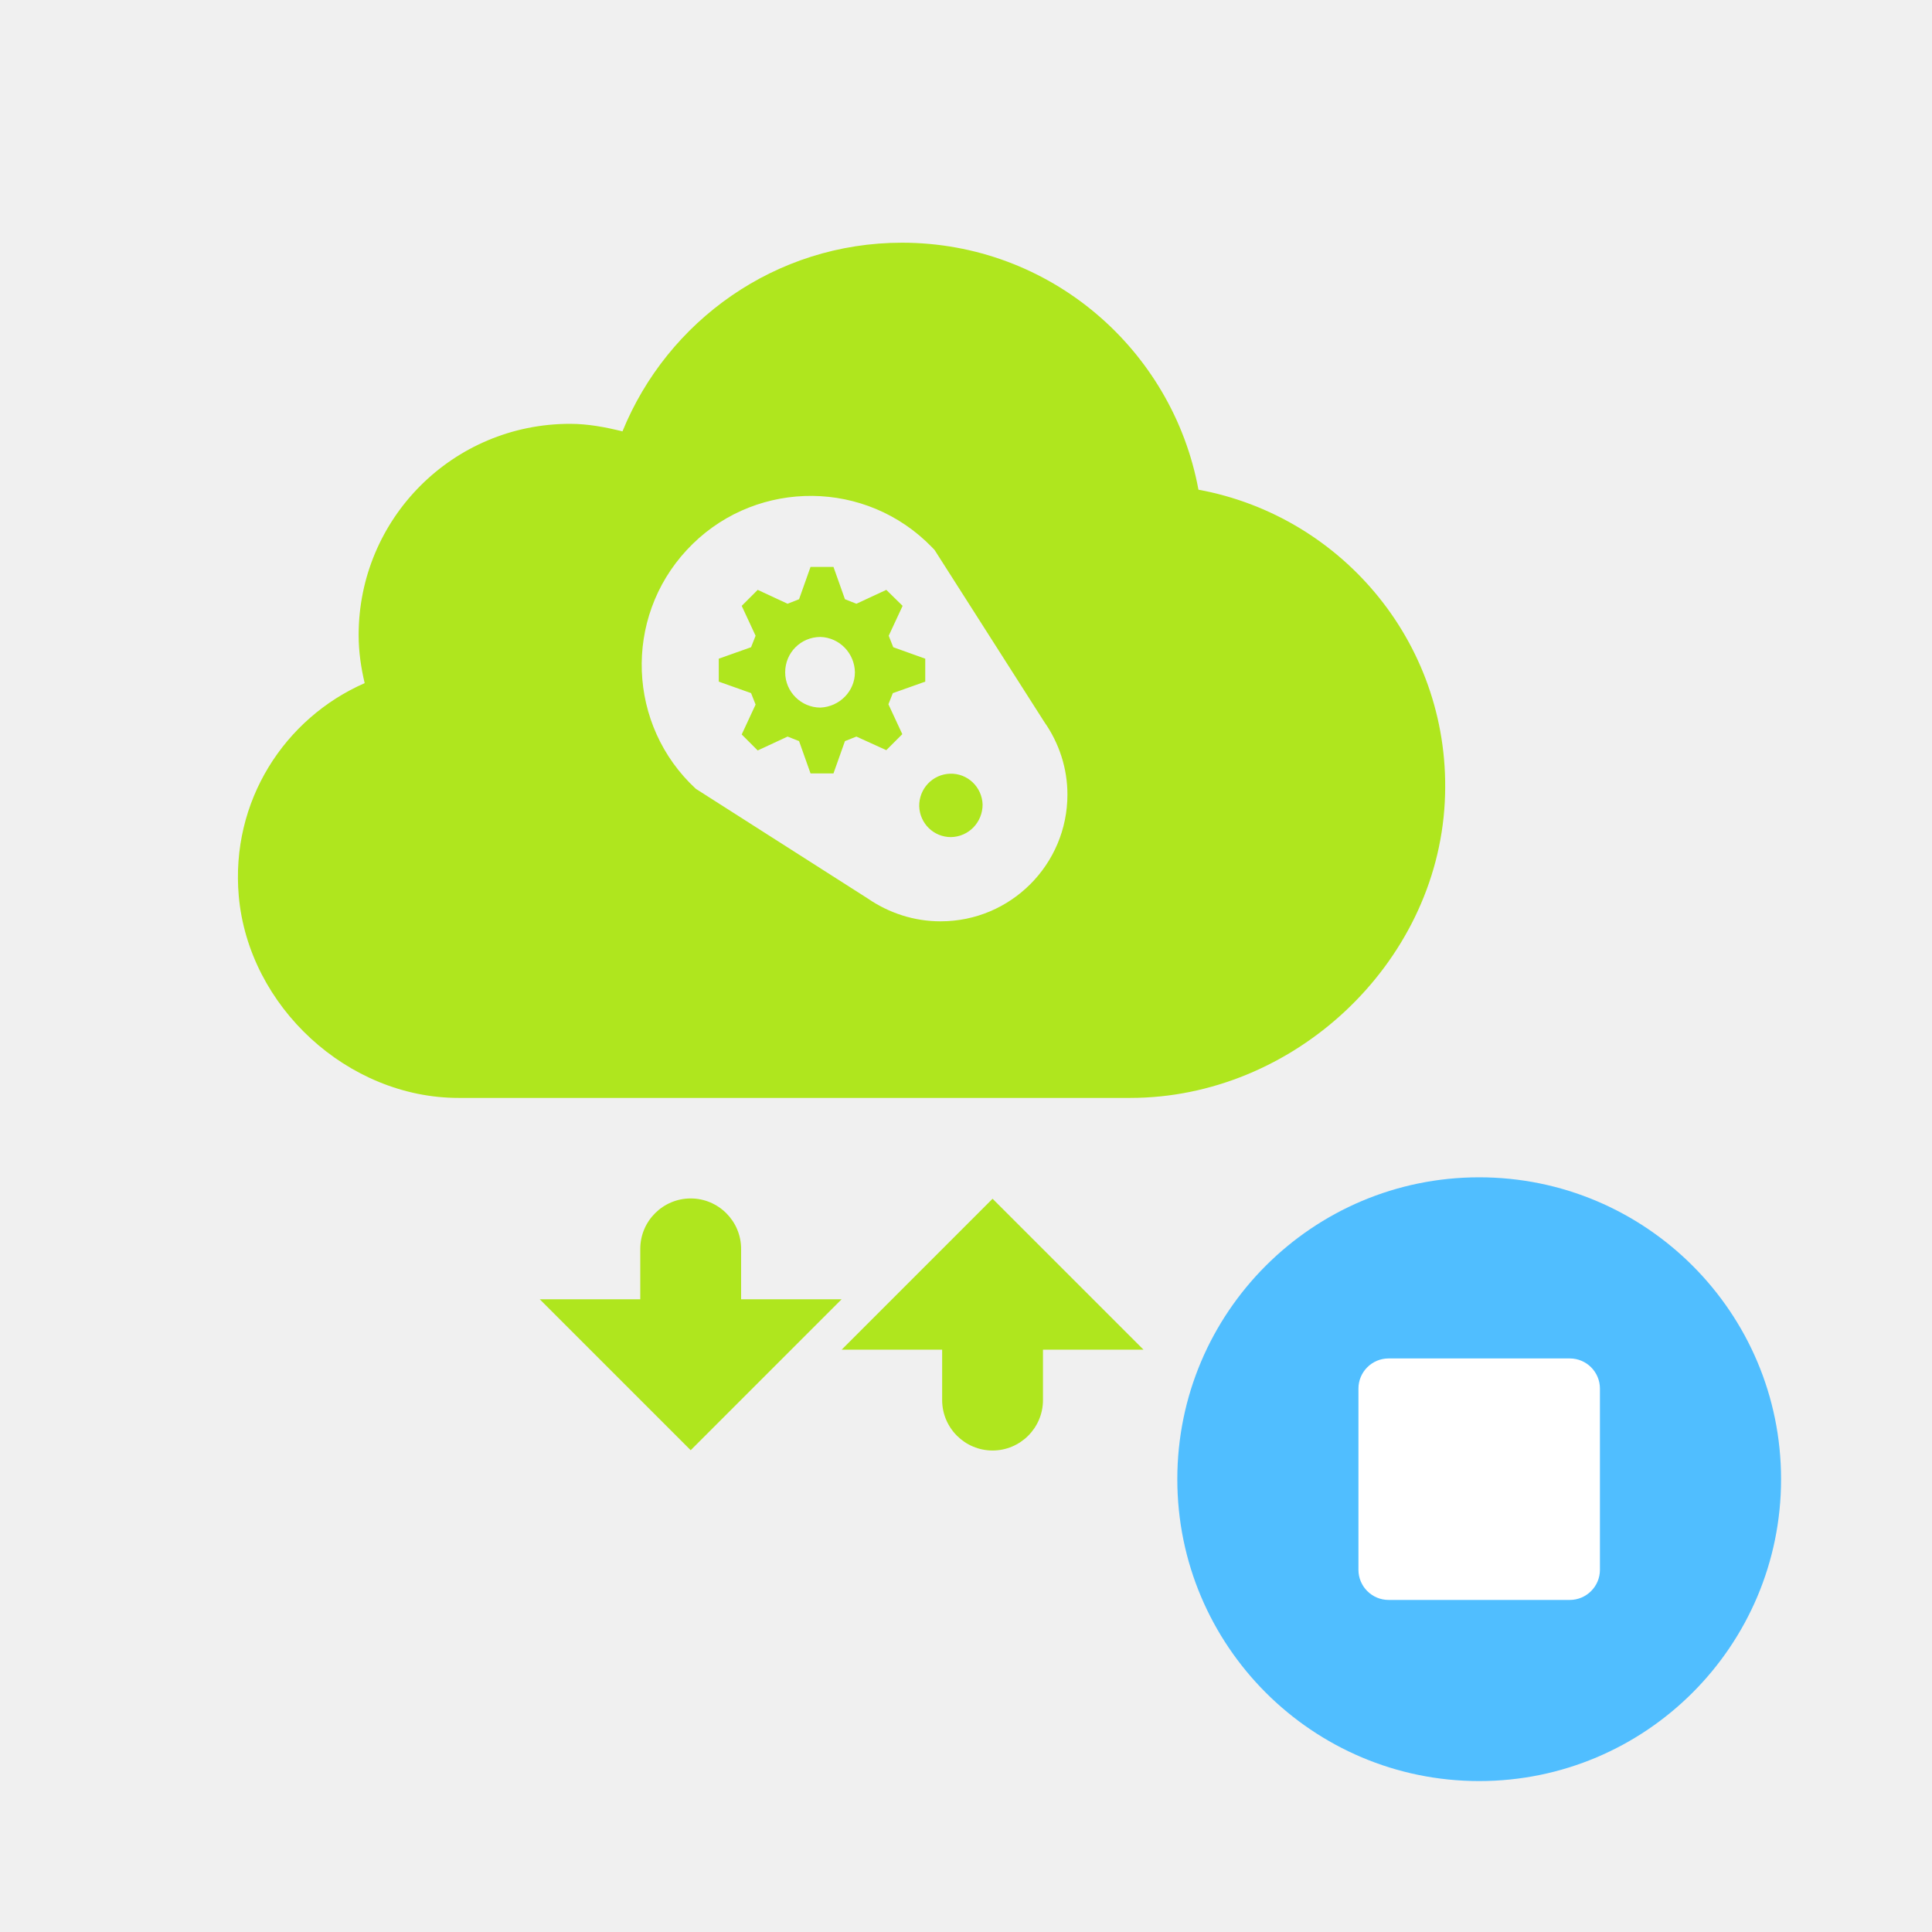
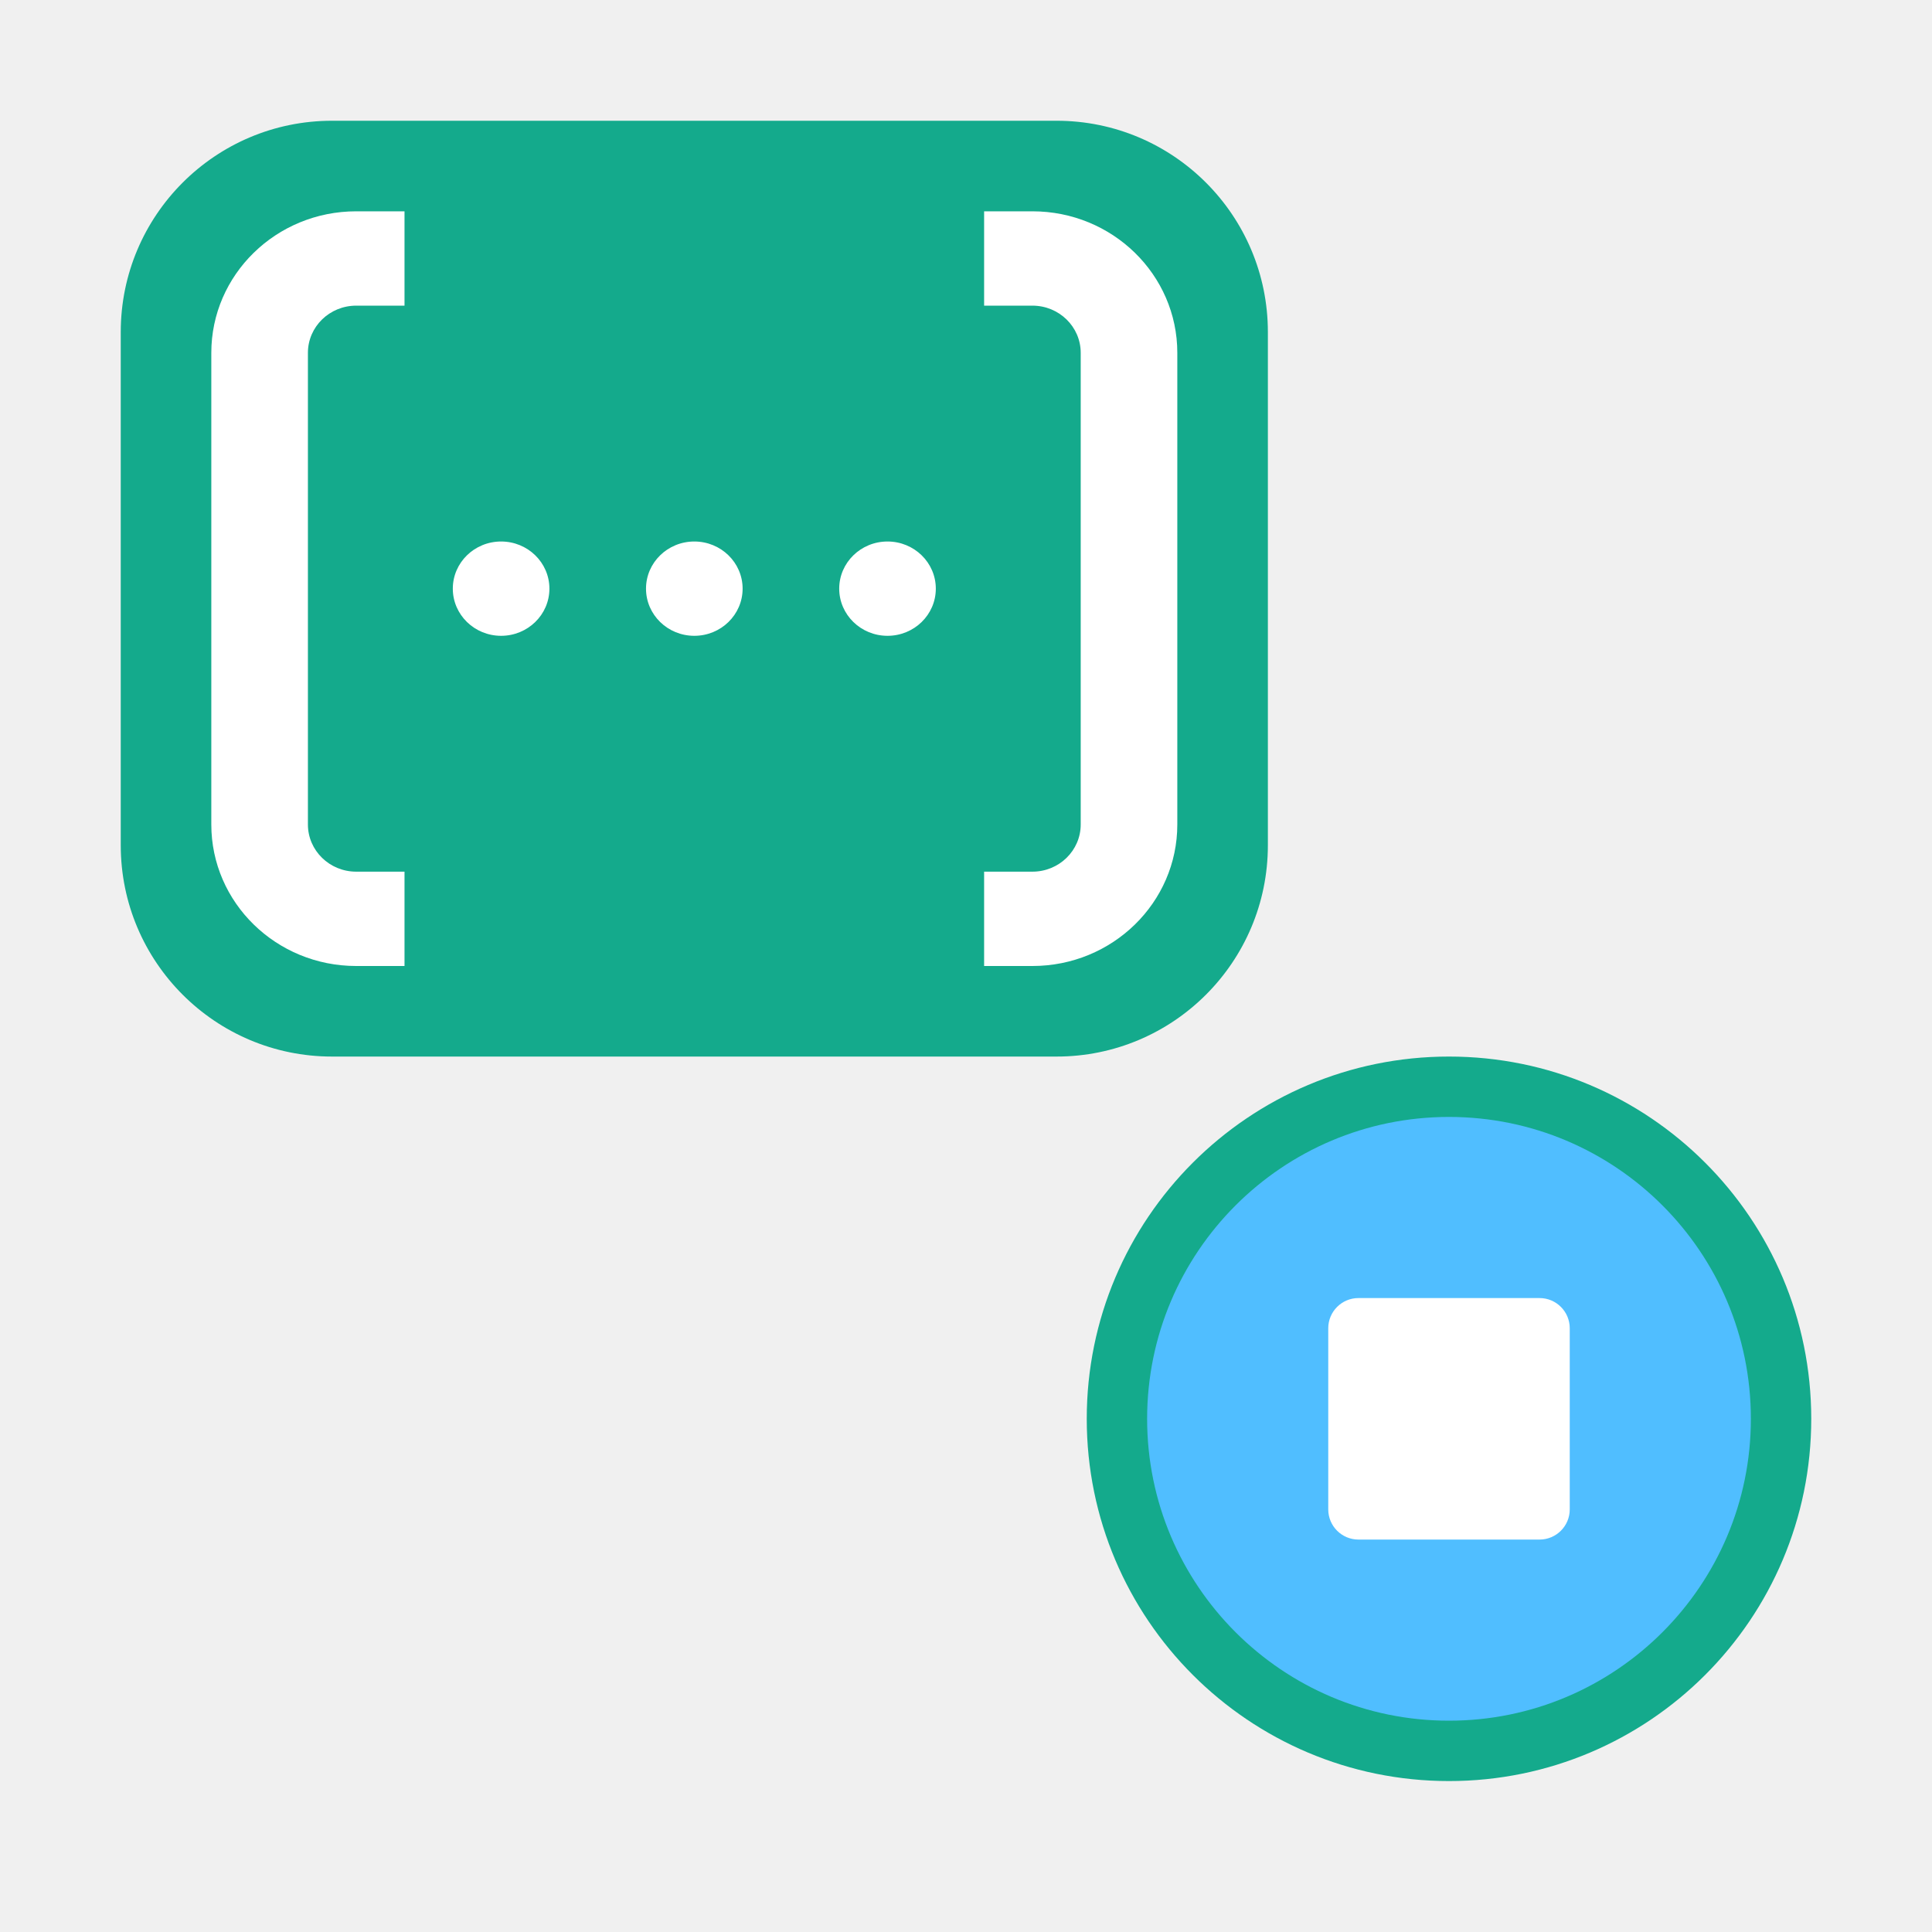
- <svg xmlns="http://www.w3.org/2000/svg" viewBox="0 0 64 64">
-   <g>
-     <path d="M39.7,16.22c-.86-4.65-4.92-8.18-9.82-8.18-4.19,0-7.77,2.59-9.26,6.25-.56-.14-1.14-.25-1.74-.25-3.87,0-7,3.13-7,7,0,.55.08,1.08.2,1.59-2.65,1.16-4.45,3.91-4.17,7.06.33,3.66,3.61,6.68,7.28,6.68h22.25c5.39,0,10.14-4.41,10.42-9.8.27-5.14-3.35-9.47-8.17-10.35ZM31.15,30.52c-.86,0-1.7-.27-2.41-.76l-5.69-3.63c-2.27-2.1-2.4-5.65-.3-7.91,2.1-2.27,5.65-2.4,7.91-.3.1.1.2.19.3.3l3.63,5.69c.5.71.77,1.55.77,2.41,0,2.32-1.88,4.2-4.2,4.2ZM32.88,39.71l5,5h-3.33v1.67c0,.92-.75,1.67-1.67,1.67s-1.67-.75-1.67-1.67v-1.67h-3.33l5-5ZM27.88,43.04l-5,5-5-5h3.33v-1.67c0-.92.75-1.67,1.67-1.67s1.67.75,1.67,1.67v1.67h3.33ZM29.58,22.96l1.07-.38v-.76l-1.06-.38-.15-.38.46-.99-.54-.53-.99.46-.38-.15-.38-1.07h-.76l-.38,1.07-.38.15-.99-.46-.53.53.46.99-.15.38-1.07.38v.76l1.07.38.15.38-.46.99.53.53.99-.46.38.15.38,1.07h.76l.38-1.07.38-.15.99.45.53-.53-.46-.99.15-.38ZM27.18,23.44c-.64,0-1.17-.52-1.17-1.17s.52-1.17,1.17-1.17c.63.02,1.13.54,1.14,1.17,0,.63-.51,1.14-1.14,1.17ZM32.55,26.65c0,.59-.46,1.07-1.05,1.08-.57,0-1.03-.45-1.05-1.02-.01-.58.44-1.06,1.02-1.08s1.06.44,1.08,1.02Z" fill="#afe61e" />
-   </g>
-   <path d="M49 39C43.48 39 39 43.48 39 49C39 54.52 43.48 59 49 59C54.52 59 59 54.52 59 49C59 43.48 54.52 39 49 39Z" fill="#50BEFF" />
-   <rect x="45" y="45" width="8" height="8" rx="1" fill="white" />
+ <svg xmlns="http://www.w3.org/2000/svg" width="64" height="64" viewBox="0 0 64 64" fill="none">
+   <rect x="4" y="4" width="38" height="31" rx="7" fill="#14AA8C" />
+   <path d="M13.4 10.125H11.8C10.916 10.125 10.2 10.825 10.2 11.688V27.312C10.2 28.175 10.916 28.875 11.8 28.875H13.4V32H11.8C9.149 32 7 29.901 7 27.312V11.688C7 9.099 9.149 7 11.8 7H13.4V10.125Z" fill="white" />
+   <path d="M34.2 7C36.851 7 39 9.099 39 11.688V27.312C39 29.901 36.851 32 34.2 32H32.6V28.875H34.2C35.084 28.875 35.8 28.175 35.8 27.312V11.688C35.8 10.825 35.084 10.125 34.2 10.125H32.6V7H34.2Z" fill="white" />
+   <path d="M16.6 17.938C17.483 17.938 18.2 18.637 18.2 19.5C18.2 20.363 17.483 21.062 16.6 21.062C15.716 21.062 15 20.363 15 19.5C15 18.637 15.716 17.938 16.6 17.938Z" fill="white" />
+   <path d="M23 17.938C23.884 17.938 24.6 18.637 24.6 19.5C24.6 20.363 23.884 21.062 23 21.062C22.116 21.062 21.4 20.363 21.4 19.5C21.4 18.637 22.116 17.938 23 17.938Z" fill="white" />
+   <path d="M29.4 17.938C30.284 17.938 31 18.637 31 19.5C31 20.363 30.284 21.062 29.4 21.062C28.517 21.062 27.8 20.363 27.8 19.5C27.8 18.637 28.517 17.938 29.4 17.938Z" fill="white" />
+   <path d="M48 59C54.627 59 60 53.627 60 47C60 40.373 54.627 35 48 35C41.373 35 36 40.373 36 47C36 53.627 41.373 59 48 59Z" fill="#14AA8C" />
+   <path d="M48 37C42.48 37 38 41.48 38 47C38 52.52 42.48 57 48 57C53.52 57 58 52.52 58 47C58 41.48 53.52 37 48 37Z" fill="#50BEFF" />
+   <path d="M51 43H45C44.448 43 44 43.448 44 44V50C44 50.552 44.448 51 45 51H51C51.552 51 52 50.552 52 50V44C52 43.448 51.552 43 51 43Z" fill="white" />
</svg>
